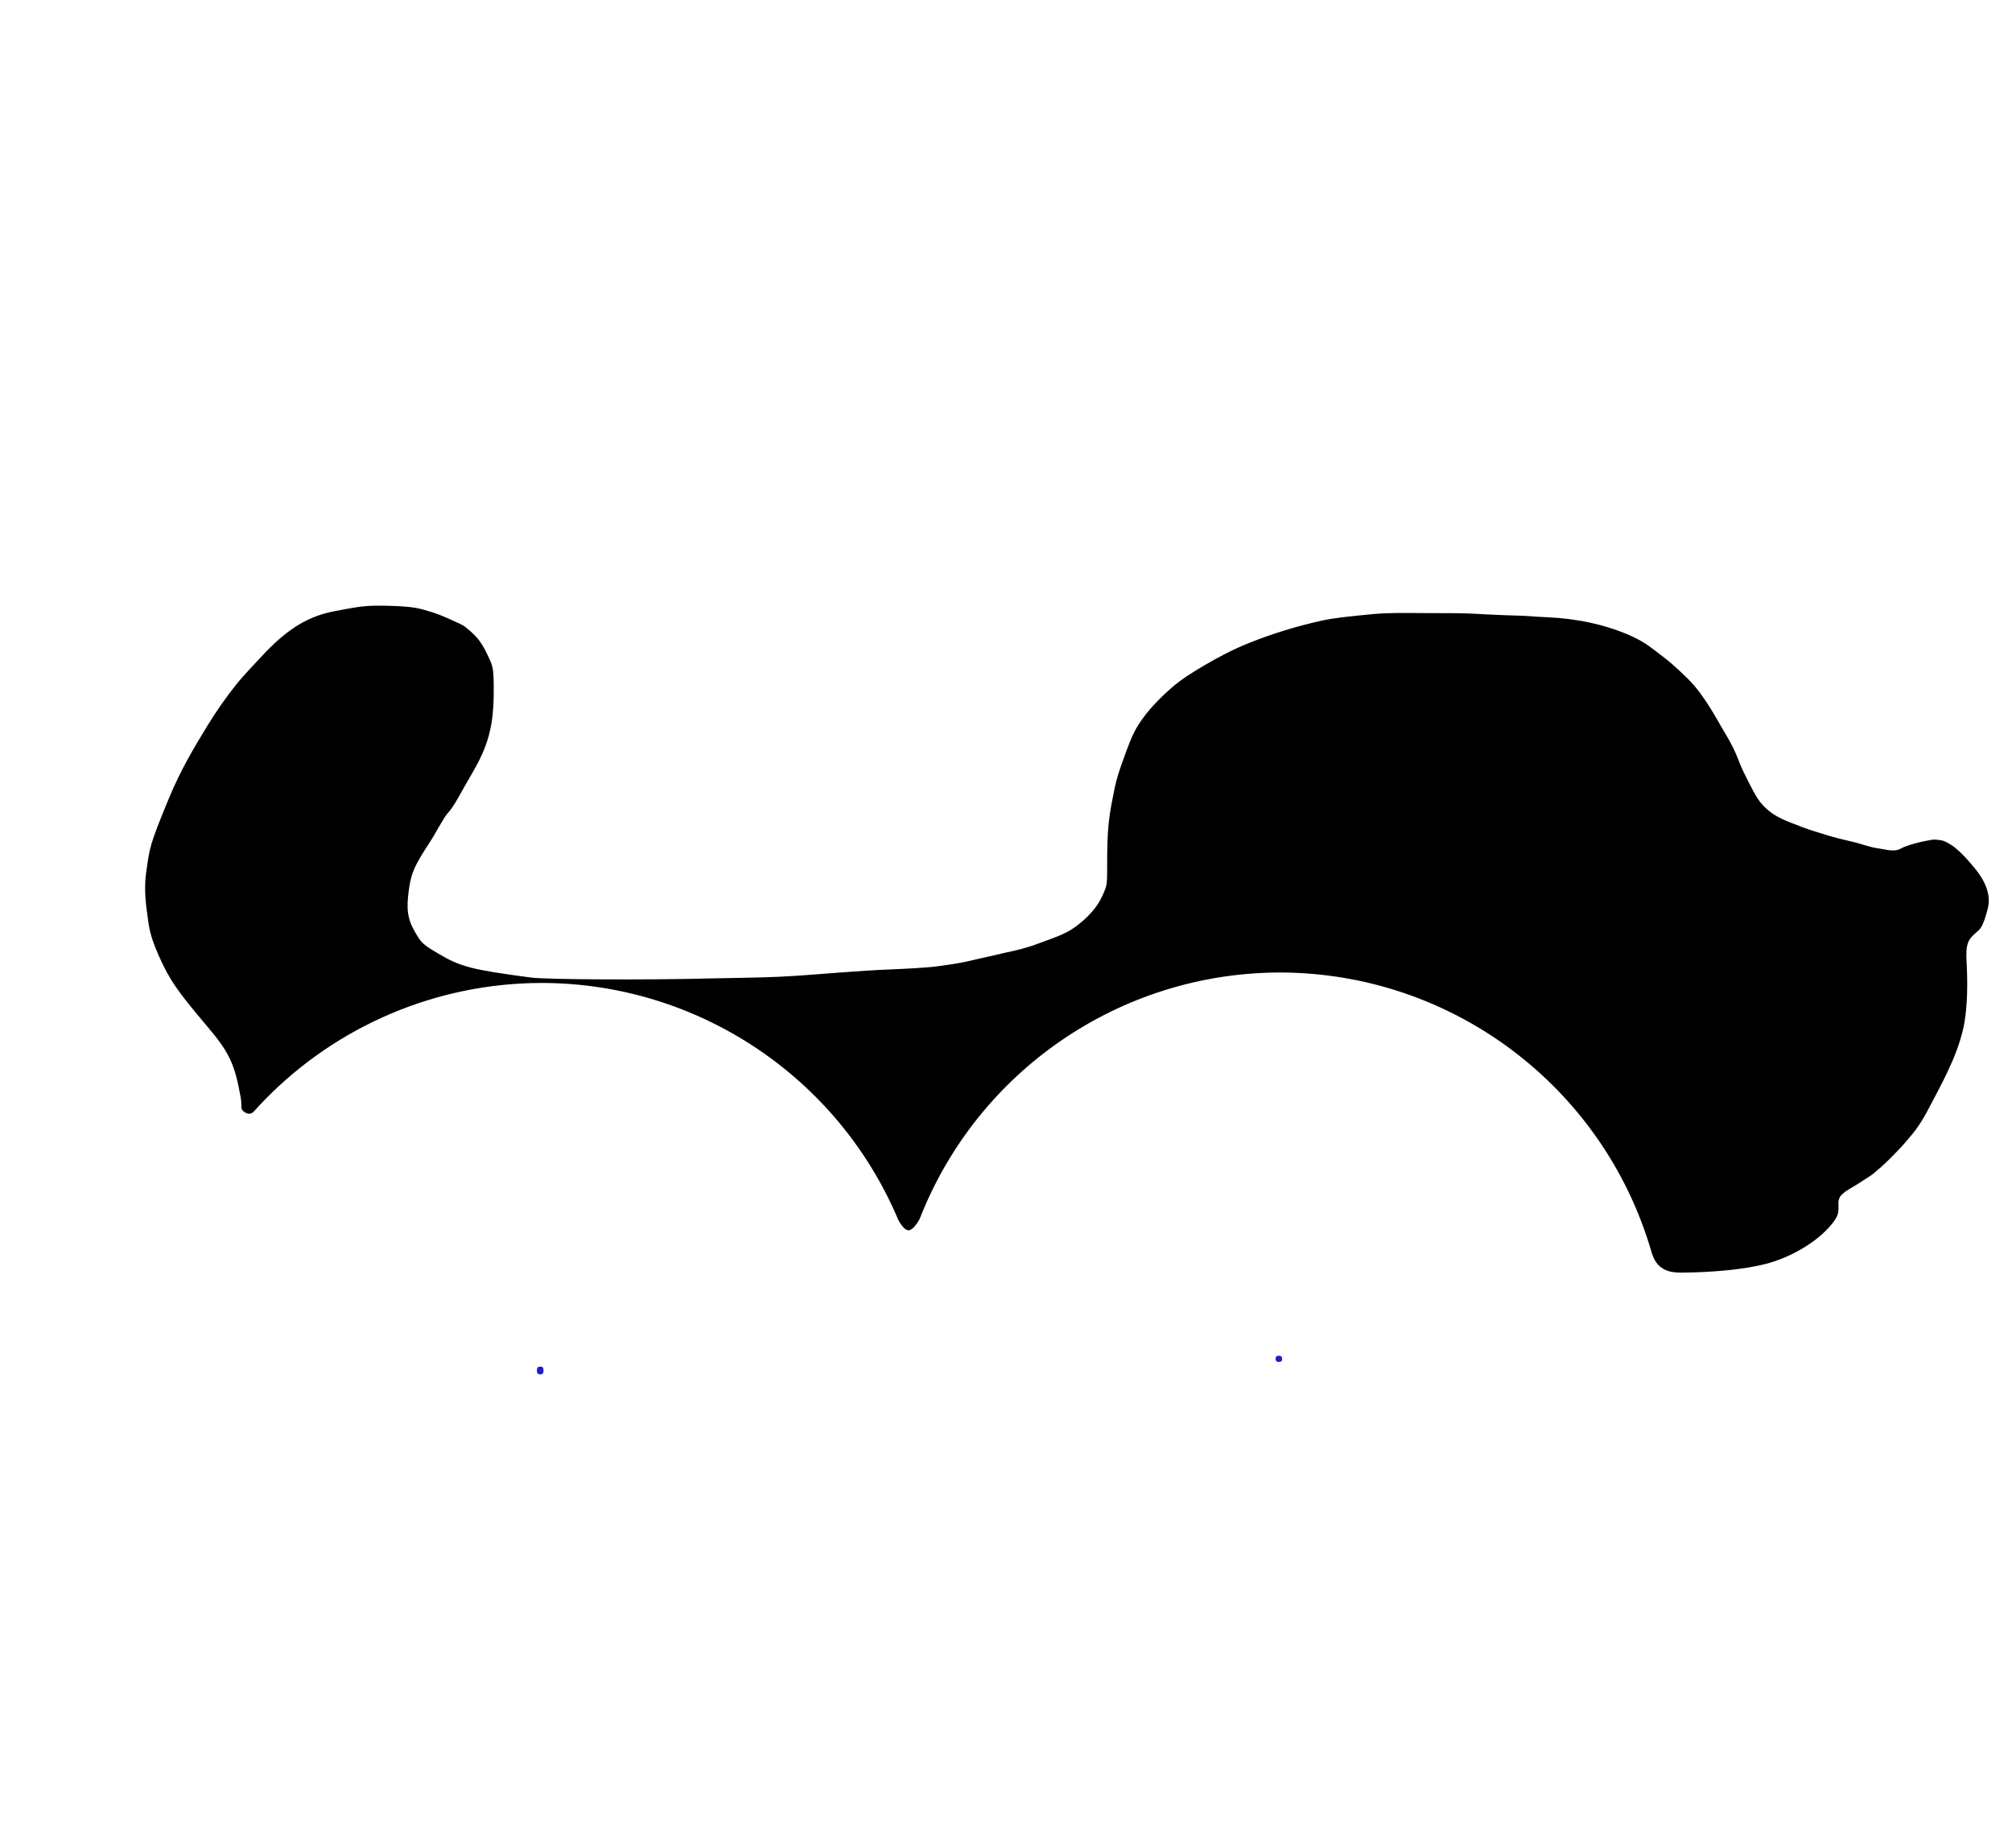
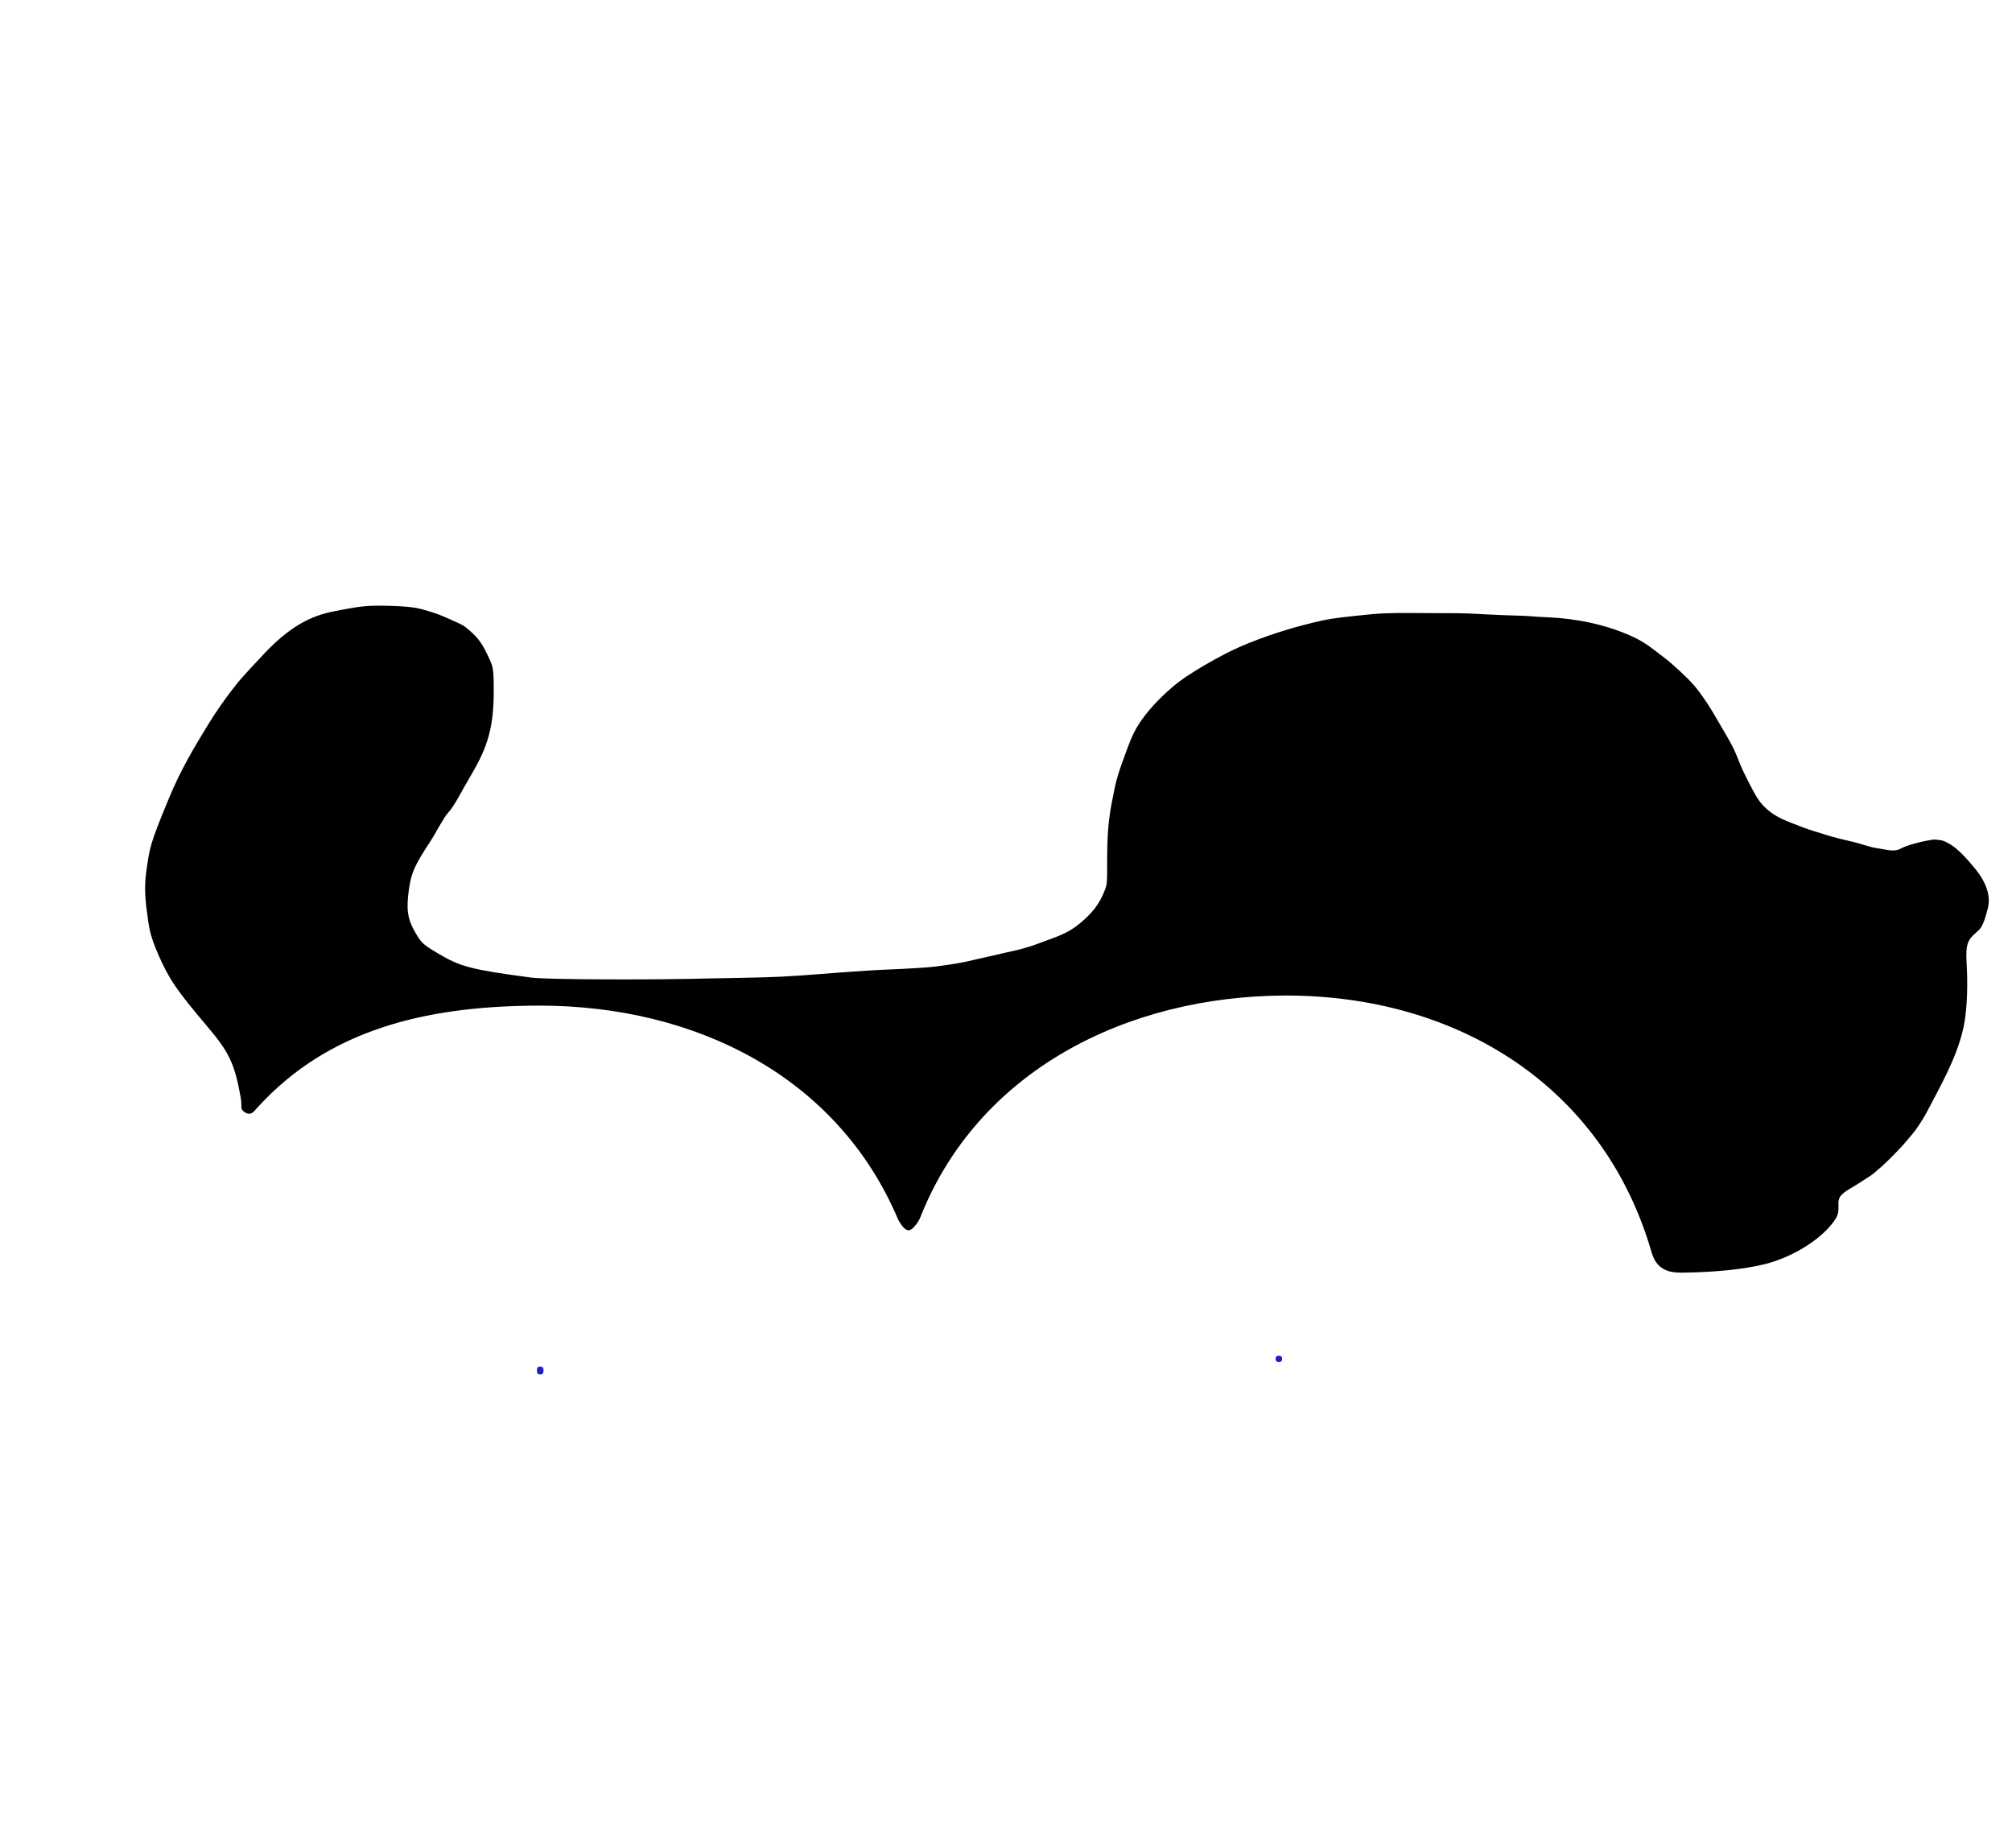
<svg xmlns="http://www.w3.org/2000/svg" version="1.1" id="svg1" width="1729.333" height="1588" viewBox="0 0 1729.333 1588">
  <defs id="defs1" />
  <g id="g1">
    <g id="g17" transform="translate(0,-282)">
-       <path id="path17" style="fill:#000000;stroke-width:1.034" d="m 322.076,802.562 c -11.772,0.255 -18.571,1.706 -33.936,4.592 -20.339,3.819 -39.539,12.62 -65.016,40.859 0,0 -13.807,14.394 -20.012,22.184 -8.87,11.134 -17.077,22.831 -24.512,34.971 -12.48,20.379 -23.539,38.979 -33.59,63.332 -16.541,40.08 -16.372,41.71 -19.414,63.697 -1.521,10.99 -0.865,22.293 0.693,33.277 1.816,12.8 1.773,18.731 10.01,37.473 9.101,20.706 15.795,30.494 41.863,61.203 18.811,22.16 23.514,32.095 28.615,60.451 1.599,8.888 -0.627,9.968 2.746,12.668 2.261,1.809 5.731,3.225 8.687,-0.065 3.086,-3.434 6.236,-6.797 9.449,-10.087 62.254,-63.757 147.83,-100.192 237.693,-100.34 134.062,0.043 254.67,80.421 306.606,203.319 0,0 4.568,9.207 8.829,9.243 4.594,0.039 9.688,-9.804 9.688,-9.804 49.649,-127.068 172.147,-211.389 309.278,-211.744 148.691,0.041 278.513,98.497 319.624,239.872 1.704,5.859 4.223,10.654 8.649,13.794 5.236,3.714 11.21,4.352 18.779,4.263 26.521,-0.311 52.111,-2.777 70.113,-7.289 23.89,-5.987 48.288,-21.174 59.535,-37.059 3.166,-4.47 3.875,-6.918 3.728,-12.857 -0.099,-4.035 0.01,-5.081 1.012,-7.336 0.591,-1.327 1.724,-2.365 2.812,-3.326 4.085,-3.606 6.28,-4.135 13.695,-8.926 13.861,-8.955 9.797,-6.158 14.274,-9.801 7.543,-6.138 14.34,-13.16 21.061,-20.189 2.777,-2.905 5.372,-5.98 7.943,-9.068 2.328,-2.796 3.891,-4.463 6.771,-8.559 2.769,-3.936 6.109,-9.234 8.67,-14.131 11.811,-22.579 24.827,-45.209 30.721,-70 4.533,-19.067 3.971,-44.273 3.129,-58.711 -0.924,-15.83 1.708,-19.168 7.885,-24.697 3.677,-3.292 6.009,-3.895 10.402,-21.123 2.52,-9.881 -0.576,-21.346 -10.898,-34.031 -8.371,-10.287 -15.554,-17.526 -21.594,-21.105 -6.039,-3.579 -7.471,-3.377 -11.479,-3.83 -2.84,-0.321 -3.248,-0.111 -8.533,0.832 -5.286,0.943 -17.16,3.854 -22.564,6.906 -5.501,3.107 -13.085,0.498 -19.539,-0.385 -7.69,-1.052 -13.525,-3.789 -22.549,-5.811 -16.759,-3.756 -20.454,-5.312 -30.557,-8.4 -3.64,-1.113 -7.284,-2.239 -10.82,-3.646 -12.629,-5.025 -24.855,-8.171 -35.102,-19.506 -5.309,-5.379 -11.041,-17.766 -15.75,-27.09 -3.594,-7.116 -5.958,-14.806 -9.504,-21.945 -2.971,-5.982 -6.481,-11.681 -9.838,-17.455 -4.038,-6.944 -7.955,-13.973 -12.393,-20.668 -3.356,-5.063 -6.808,-10.091 -10.742,-14.719 -4.044,-4.757 -8.585,-9.081 -13.156,-13.334 -4.511,-4.197 -9.13,-8.302 -14.057,-12.002 -8.472,-6.363 -14.7,-12.042 -26.561,-17.465 -23.023,-10.527 -48.827,-15.442 -72.022,-16.459 -11.711,-0.514 -11.056,-0.648 -16.59,-1.021 -7,-0.472 -14.023,-0.503 -21.033,-0.791 -5.232,-0.215 -10.464,-0.447 -15.695,-0.697 -5.268,-0.252 -10.529,-0.649 -15.801,-0.807 -11.164,-0.333 -22.335,-0.272 -33.504,-0.293 -12.782,-0.024 -25.576,-0.36 -38.346,0.191 -6.499,0.281 -12.984,0.883 -19.451,1.586 -11.497,1.249 -23.083,2.188 -34.377,4.676 -21.388,4.712 -42.477,11.157 -62.799,19.322 -13.413,5.389 -26.303,12.117 -38.748,19.471 -9.609,5.678 -19.21,11.595 -27.602,18.953 -10.583,9.28 -20.63,19.551 -28.246,31.389 -6.089,9.465 -9.608,20.39 -13.479,30.957 -2.858,7.802 -5.516,15.731 -7.166,23.875 -3.94,19.444 -6.322,30.089 -6.43,59.168 -0.092,24.86 0.446,23.068 -4.08,33.291 -4.709,10.635 -13.469,19.464 -22.787,26.424 -9.758,7.289 -21.927,10.684 -33.305,15.031 -4.524,1.728 -9.182,3.1 -13.854,4.377 -4.571,1.249 -9.232,2.14 -13.85,3.205 -5.117,1.181 -10.213,2.46 -15.354,3.531 -14.781,3.079 -16.381,4.672 -44.523,8.32 -5.885,0.763 -23.221,1.868 -38.521,2.457 -15.301,0.589 -20.928,1.15 -31.387,1.82 -21.171,1.357 -42.296,3.455 -63.486,4.457 -19.719,0.932 -44.691,1.054 -59.207,1.445 -53.719,1.448 -141.49,1.036 -154.793,-0.727 -51.077,-6.767 -60.773,-9.27 -79.793,-20.604 -13.215,-7.875 -14.363,-8.926 -19.686,-18.035 -6.822,-11.673 -8.023,-20.103 -5.414,-38.012 1.961,-13.462 4.971,-20.138 17.957,-39.848 4.179,-6.344 6.439,-11.208 9.893,-16.668 1.818,-2.875 3.826,-6.633 5.697,-8.467 1.871,-1.833 5.721,-7.533 8.555,-12.666 2.834,-5.133 8.299,-14.734 12.146,-21.334 13.491,-23.143 18.492,-39.684 18.543,-70.666 0.035,-21.123 -0.87,-21.429 -5.406,-31.143 -5.926,-12.69 -10.663,-16.91 -18.209,-23.219 -3.444,-2.879 -7.829,-4.417 -11.904,-6.301 -5.933,-2.743 -11.808,-5.305 -18.215,-7.26 -10.029,-3.06 -14.58,-4.59 -34.643,-5.215 l -0.004,-0.014 c -5.531,-0.172 -10.007,-0.22 -13.932,-0.135 z" />
+       <path id="path17" style="fill:#000000;stroke-width:1.034" d="m 322.076,802.562 c -11.772,0.255 -18.571,1.706 -33.936,4.592 -20.339,3.819 -39.539,12.62 -65.016,40.859 0,0 -13.807,14.394 -20.012,22.184 -8.87,11.134 -17.077,22.831 -24.512,34.971 -12.48,20.379 -23.539,38.979 -33.59,63.332 -16.541,40.08 -16.372,41.71 -19.414,63.697 -1.521,10.99 -0.865,22.293 0.693,33.277 1.816,12.8 1.773,18.731 10.01,37.473 9.101,20.706 15.795,30.494 41.863,61.203 18.811,22.16 23.514,32.095 28.615,60.451 1.599,8.888 -0.627,9.968 2.746,12.668 2.261,1.809 5.731,3.225 8.687,-0.065 3.086,-3.434 6.236,-6.797 9.449,-10.087 62.254,-63.757 146.331,-80.709 236.194,-80.857 134.062,0.043 256.169,60.938 308.105,183.836 0,0 4.568,9.207 8.829,9.243 4.594,0.039 9.688,-9.804 9.688,-9.804 49.649,-127.068 177.542,-191.606 314.674,-191.961 148.691,0.041 273.118,78.714 314.229,220.089 1.704,5.859 4.223,10.654 8.649,13.794 5.236,3.714 11.21,4.352 18.779,4.263 26.521,-0.311 52.111,-2.777 70.113,-7.289 23.89,-5.987 48.288,-21.174 59.535,-37.059 3.166,-4.47 3.875,-6.918 3.728,-12.857 -0.099,-4.035 0.01,-5.081 1.012,-7.336 0.591,-1.327 1.724,-2.365 2.812,-3.326 4.085,-3.606 6.28,-4.135 13.695,-8.926 13.861,-8.955 9.797,-6.158 14.274,-9.801 7.543,-6.138 14.34,-13.16 21.061,-20.189 2.777,-2.905 5.372,-5.98 7.943,-9.068 2.328,-2.796 3.891,-4.463 6.771,-8.559 2.769,-3.936 6.109,-9.234 8.67,-14.131 11.811,-22.579 24.827,-45.209 30.721,-70 4.533,-19.067 3.971,-44.273 3.129,-58.711 -0.924,-15.83 1.708,-19.168 7.885,-24.697 3.677,-3.292 6.009,-3.895 10.402,-21.123 2.52,-9.881 -0.576,-21.346 -10.898,-34.031 -8.371,-10.287 -15.554,-17.526 -21.594,-21.105 -6.039,-3.579 -7.471,-3.377 -11.479,-3.83 -2.84,-0.321 -3.248,-0.111 -8.533,0.832 -5.286,0.943 -17.16,3.854 -22.564,6.906 -5.501,3.107 -13.085,0.498 -19.539,-0.385 -7.69,-1.052 -13.525,-3.789 -22.549,-5.811 -16.759,-3.756 -20.454,-5.312 -30.557,-8.4 -3.64,-1.113 -7.284,-2.239 -10.82,-3.646 -12.629,-5.025 -24.855,-8.171 -35.102,-19.506 -5.309,-5.379 -11.041,-17.766 -15.75,-27.09 -3.594,-7.116 -5.958,-14.806 -9.504,-21.945 -2.971,-5.982 -6.481,-11.681 -9.838,-17.455 -4.038,-6.944 -7.955,-13.973 -12.393,-20.668 -3.356,-5.063 -6.808,-10.091 -10.742,-14.719 -4.044,-4.757 -8.585,-9.081 -13.156,-13.334 -4.511,-4.197 -9.13,-8.302 -14.057,-12.002 -8.472,-6.363 -14.7,-12.042 -26.561,-17.465 -23.023,-10.527 -48.827,-15.442 -72.022,-16.459 -11.711,-0.514 -11.056,-0.648 -16.59,-1.021 -7,-0.472 -14.023,-0.503 -21.033,-0.791 -5.232,-0.215 -10.464,-0.447 -15.695,-0.697 -5.268,-0.252 -10.529,-0.649 -15.801,-0.807 -11.164,-0.333 -22.335,-0.272 -33.504,-0.293 -12.782,-0.024 -25.576,-0.36 -38.346,0.191 -6.499,0.281 -12.984,0.883 -19.451,1.586 -11.497,1.249 -23.083,2.188 -34.377,4.676 -21.388,4.712 -42.477,11.157 -62.799,19.322 -13.413,5.389 -26.303,12.117 -38.748,19.471 -9.609,5.678 -19.21,11.595 -27.602,18.953 -10.583,9.28 -20.63,19.551 -28.246,31.389 -6.089,9.465 -9.608,20.39 -13.479,30.957 -2.858,7.802 -5.516,15.731 -7.166,23.875 -3.94,19.444 -6.322,30.089 -6.43,59.168 -0.092,24.86 0.446,23.068 -4.08,33.291 -4.709,10.635 -13.469,19.464 -22.787,26.424 -9.758,7.289 -21.927,10.684 -33.305,15.031 -4.524,1.728 -9.182,3.1 -13.854,4.377 -4.571,1.249 -9.232,2.14 -13.85,3.205 -5.117,1.181 -10.213,2.46 -15.354,3.531 -14.781,3.079 -16.381,4.672 -44.523,8.32 -5.885,0.763 -23.221,1.868 -38.521,2.457 -15.301,0.589 -20.928,1.15 -31.387,1.82 -21.171,1.357 -42.296,3.455 -63.486,4.457 -19.719,0.932 -44.691,1.054 -59.207,1.445 -53.719,1.448 -141.49,1.036 -154.793,-0.727 -51.077,-6.767 -60.773,-9.27 -79.793,-20.604 -13.215,-7.875 -14.363,-8.926 -19.686,-18.035 -6.822,-11.673 -8.023,-20.103 -5.414,-38.012 1.961,-13.462 4.971,-20.138 17.957,-39.848 4.179,-6.344 6.439,-11.208 9.893,-16.668 1.818,-2.875 3.826,-6.633 5.697,-8.467 1.871,-1.833 5.721,-7.533 8.555,-12.666 2.834,-5.133 8.299,-14.734 12.146,-21.334 13.491,-23.143 18.492,-39.684 18.543,-70.666 0.035,-21.123 -0.87,-21.429 -5.406,-31.143 -5.926,-12.69 -10.663,-16.91 -18.209,-23.219 -3.444,-2.879 -7.829,-4.417 -11.904,-6.301 -5.933,-2.743 -11.808,-5.305 -18.215,-7.26 -10.029,-3.06 -14.58,-4.59 -34.643,-5.215 l -0.004,-0.014 c -5.531,-0.172 -10.007,-0.22 -13.932,-0.135 z" />
      <g id="g16">
        <path style="fill:#1f1dc7;stroke-width:1.034" d="m 461.48,1459.834 c 0,-2.445 0.761,-3.333 2.853,-3.333 2.092,0 2.853,0.889 2.853,3.333 0,2.444 -0.761,3.333 -2.853,3.333 -2.092,0 -2.853,-0.889 -2.853,-3.333 z" id="path11" />
        <path style="fill:#1f1dc7;stroke-width:1.034" d="m 1096.347,1449.834 c 0,-1.778 0.951,-2.667 2.853,-2.667 1.902,0 2.853,0.889 2.853,2.667 0,1.778 -0.951,2.667 -2.853,2.667 -1.902,0 -2.853,-0.889 -2.853,-2.667 z" id="path1" />
      </g>
    </g>
  </g>
  <g id="layer1" />
</svg>
